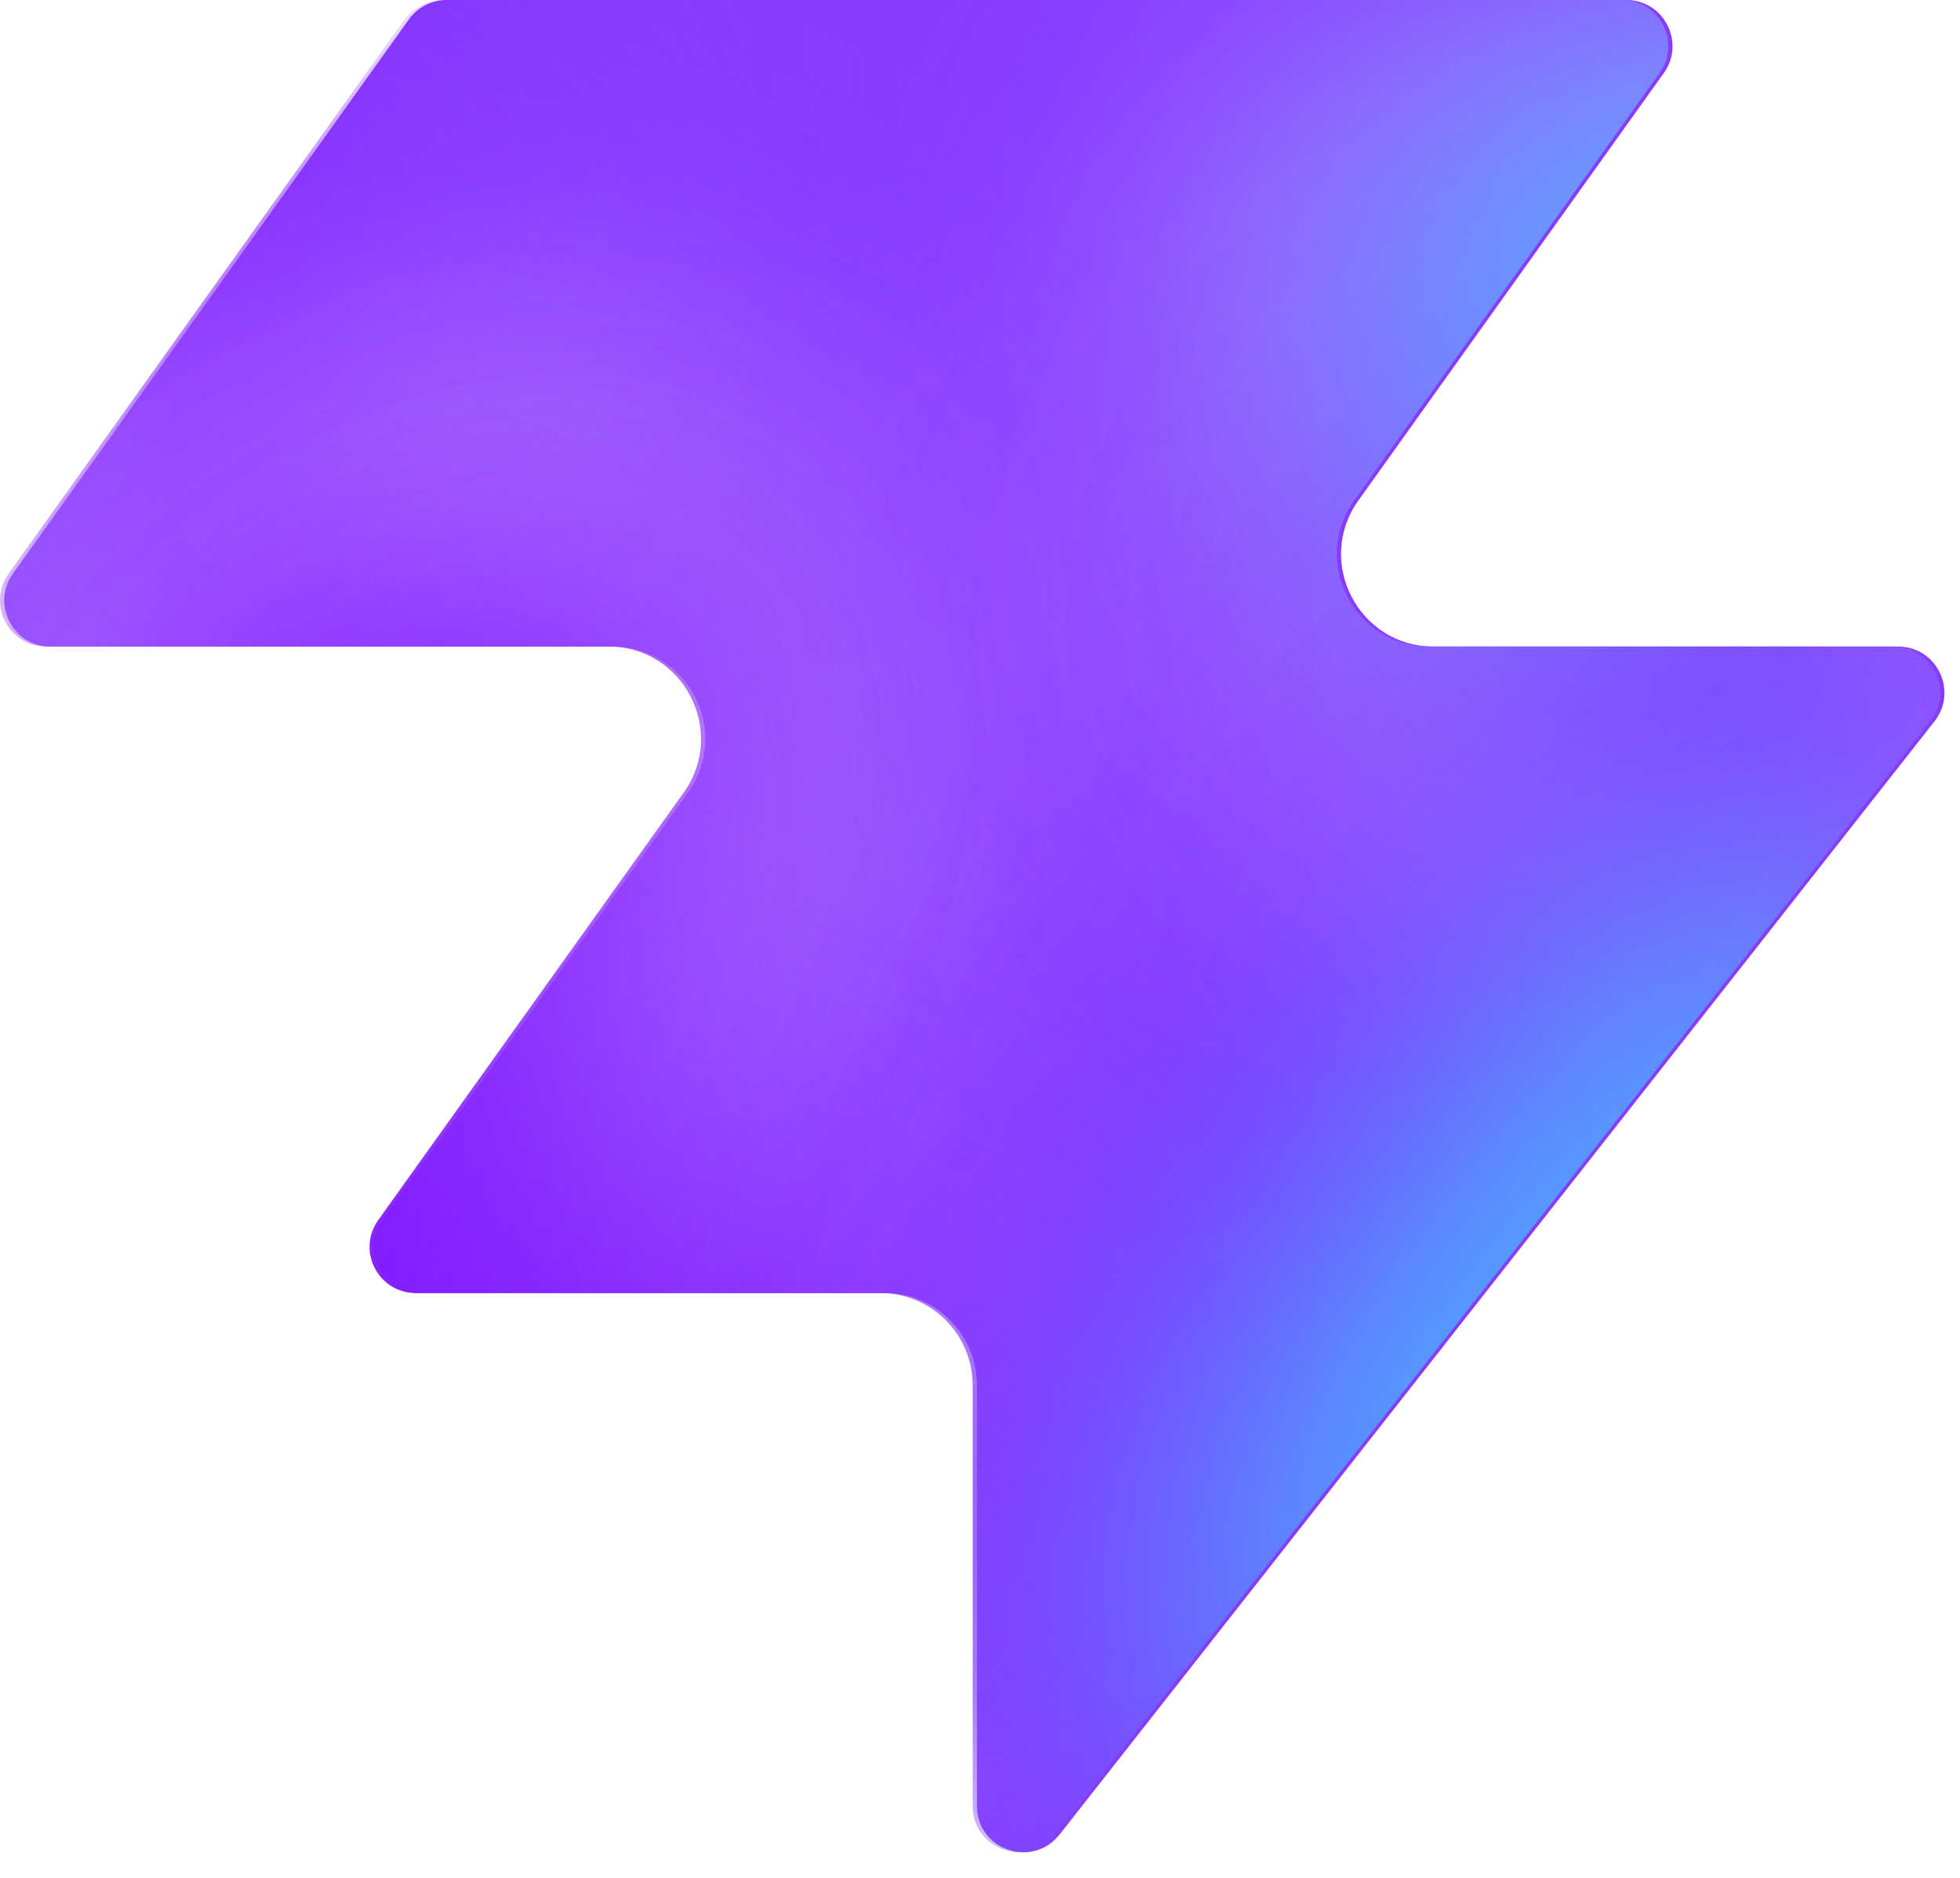
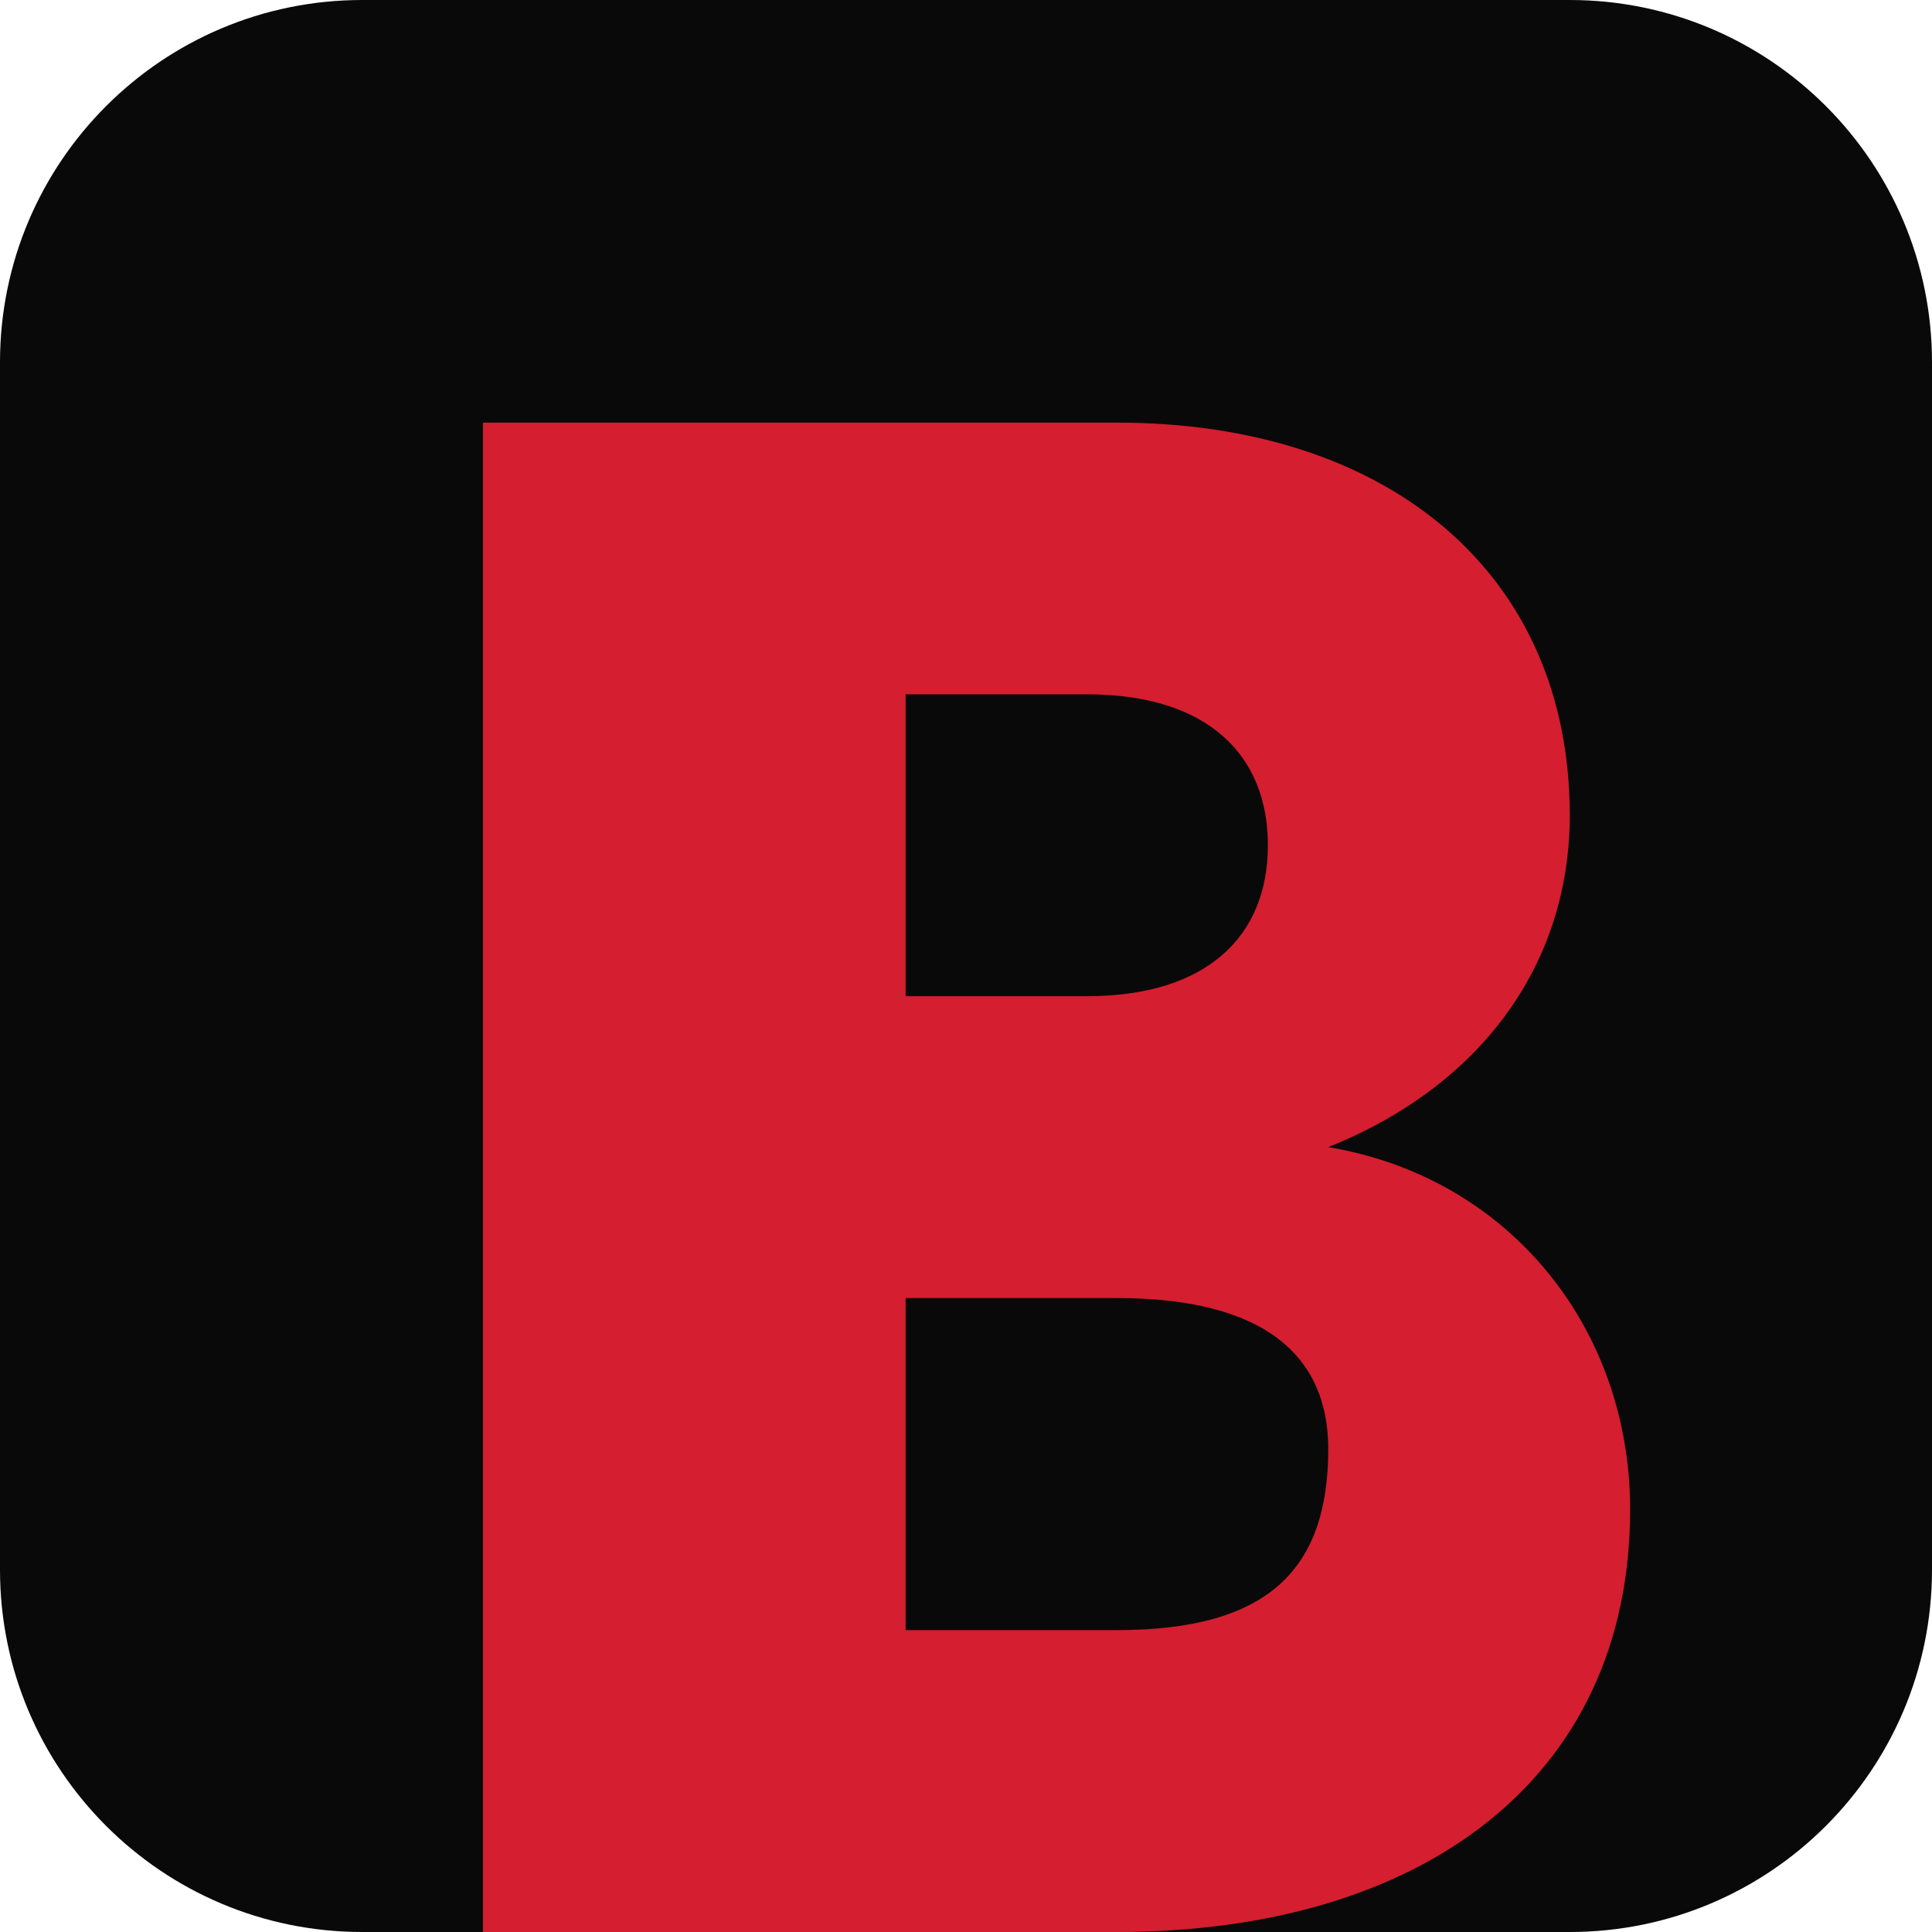
- <svg xmlns="http://www.w3.org/2000/svg" width="48" height="46" fill="none" viewBox="0 0 48 46">
-   <path fill="#863bff" d="M25.946 44.938c-.664.845-2.021.375-2.021-.698V33.937a2.26 2.26 0 0 0-2.262-2.262H10.287c-.92 0-1.456-1.04-.92-1.788l7.48-10.471c1.07-1.497 0-3.578-1.842-3.578H1.237c-.92 0-1.456-1.04-.92-1.788L10.013.474c.214-.297.556-.474.92-.474h28.894c.92 0 1.456 1.04.92 1.788l-7.48 10.471c-1.07 1.498 0 3.579 1.842 3.579h11.377c.943 0 1.473 1.088.89 1.83L25.947 44.94z" style="fill:#863bff;fill:color(display-p3 .525 .23 1);fill-opacity:1" />
-   <mask id="a" width="48" height="46" x="0" y="0" maskUnits="userSpaceOnUse" style="mask-type:alpha">
-     <path fill="#000" d="M25.842 44.938c-.664.844-2.021.375-2.021-.698V33.937a2.26 2.26 0 0 0-2.262-2.262H10.183c-.92 0-1.456-1.04-.92-1.788l7.48-10.471c1.07-1.498 0-3.579-1.842-3.579H1.133c-.92 0-1.456-1.04-.92-1.787L9.91.473c.214-.297.556-.474.92-.474h28.894c.92 0 1.456 1.04.92 1.788l-7.48 10.471c-1.07 1.498 0 3.578 1.842 3.578h11.377c.943 0 1.473 1.088.89 1.832L25.843 44.94z" style="fill:#000;fill-opacity:1" />
-   </mask>
-   <g mask="url(#a)">
-     <g filter="url(#b)">
-       <ellipse cx="5.508" cy="14.704" fill="#ede6ff" rx="5.508" ry="14.704" style="fill:#ede6ff;fill:color(display-p3 .927 .903 1);fill-opacity:1" transform="matrix(.00324 1 1 -.00324 -4.47 31.516)" />
-     </g>
-     <g filter="url(#c)">
-       <ellipse cx="10.399" cy="29.851" fill="#ede6ff" rx="10.399" ry="29.851" style="fill:#ede6ff;fill:color(display-p3 .927 .903 1);fill-opacity:1" transform="matrix(.00324 1 1 -.00324 -39.328 7.883)" />
-     </g>
-     <g filter="url(#d)">
-       <ellipse cx="5.508" cy="30.487" fill="#7e14ff" rx="5.508" ry="30.487" style="fill:#7e14ff;fill:color(display-p3 .492 .077 1);fill-opacity:1" transform="rotate(89.814 -25.913 -14.639)scale(1 -1)" />
-     </g>
-     <g filter="url(#e)">
-       <ellipse cx="5.508" cy="30.599" fill="#7e14ff" rx="5.508" ry="30.599" style="fill:#7e14ff;fill:color(display-p3 .492 .077 1);fill-opacity:1" transform="rotate(89.814 -32.644 -3.334)scale(1 -1)" />
-     </g>
-     <g filter="url(#f)">
-       <ellipse cx="5.508" cy="30.599" fill="#7e14ff" rx="5.508" ry="30.599" style="fill:#7e14ff;fill:color(display-p3 .492 .077 1);fill-opacity:1" transform="matrix(.00324 1 1 -.00324 -34.34 30.47)" />
-     </g>
-     <g filter="url(#g)">
-       <ellipse cx="14.072" cy="22.078" fill="#ede6ff" rx="14.072" ry="22.078" style="fill:#ede6ff;fill:color(display-p3 .927 .903 1);fill-opacity:1" transform="rotate(93.35 24.506 48.493)scale(-1 1)" />
-     </g>
-     <g filter="url(#h)">
-       <ellipse cx="3.47" cy="21.501" fill="#7e14ff" rx="3.47" ry="21.501" style="fill:#7e14ff;fill:color(display-p3 .492 .077 1);fill-opacity:1" transform="rotate(89.009 28.708 47.59)scale(-1 1)" />
-     </g>
-     <g filter="url(#i)">
-       <ellipse cx="3.47" cy="21.501" fill="#7e14ff" rx="3.47" ry="21.501" style="fill:#7e14ff;fill:color(display-p3 .492 .077 1);fill-opacity:1" transform="rotate(89.009 28.708 47.59)scale(-1 1)" />
-     </g>
-     <g filter="url(#j)">
-       <ellipse cx=".387" cy="8.972" fill="#7e14ff" rx="4.407" ry="29.108" style="fill:#7e14ff;fill:color(display-p3 .492 .077 1);fill-opacity:1" transform="rotate(39.51 .387 8.972)" />
-     </g>
-     <g filter="url(#k)">
-       <ellipse cx="47.523" cy="-6.092" fill="#7e14ff" rx="4.407" ry="29.108" style="fill:#7e14ff;fill:color(display-p3 .492 .077 1);fill-opacity:1" transform="rotate(37.892 47.523 -6.092)" />
-     </g>
-     <g filter="url(#l)">
-       <ellipse cx="41.412" cy="6.333" fill="#47bfff" rx="5.971" ry="9.665" style="fill:#47bfff;fill:color(display-p3 .28 .748 1);fill-opacity:1" transform="rotate(37.892 41.412 6.333)" />
-     </g>
-     <g filter="url(#m)">
-       <ellipse cx="-1.879" cy="38.332" fill="#7e14ff" rx="4.407" ry="29.108" style="fill:#7e14ff;fill:color(display-p3 .492 .077 1);fill-opacity:1" transform="rotate(37.892 -1.88 38.332)" />
-     </g>
-     <g filter="url(#n)">
-       <ellipse cx="-1.879" cy="38.332" fill="#7e14ff" rx="4.407" ry="29.108" style="fill:#7e14ff;fill:color(display-p3 .492 .077 1);fill-opacity:1" transform="rotate(37.892 -1.88 38.332)" />
-     </g>
-     <g filter="url(#o)">
-       <ellipse cx="35.651" cy="29.907" fill="#7e14ff" rx="4.407" ry="29.108" style="fill:#7e14ff;fill:color(display-p3 .492 .077 1);fill-opacity:1" transform="rotate(37.892 35.651 29.907)" />
-     </g>
-     <g filter="url(#p)">
-       <ellipse cx="38.418" cy="32.4" fill="#47bfff" rx="5.971" ry="15.297" style="fill:#47bfff;fill:color(display-p3 .28 .748 1);fill-opacity:1" transform="rotate(37.892 38.418 32.4)" />
-     </g>
-   </g>
-   <defs>
-     <filter id="b" width="60.045" height="41.654" x="-19.77" y="16.149" color-interpolation-filters="sRGB" filterUnits="userSpaceOnUse">
-       <feFlood flood-opacity="0" result="BackgroundImageFix" />
-       <feBlend in="SourceGraphic" in2="BackgroundImageFix" result="shape" />
-       <feGaussianBlur result="effect1_foregroundBlur_2002_17158" stdDeviation="7.659" />
-     </filter>
-     <filter id="c" width="90.34" height="51.437" x="-54.613" y="-7.533" color-interpolation-filters="sRGB" filterUnits="userSpaceOnUse">
-       <feFlood flood-opacity="0" result="BackgroundImageFix" />
-       <feBlend in="SourceGraphic" in2="BackgroundImageFix" result="shape" />
-       <feGaussianBlur result="effect1_foregroundBlur_2002_17158" stdDeviation="7.659" />
-     </filter>
-     <filter id="d" width="79.355" height="29.4" x="-49.64" y="2.03" color-interpolation-filters="sRGB" filterUnits="userSpaceOnUse">
-       <feFlood flood-opacity="0" result="BackgroundImageFix" />
-       <feBlend in="SourceGraphic" in2="BackgroundImageFix" result="shape" />
-       <feGaussianBlur result="effect1_foregroundBlur_2002_17158" stdDeviation="4.596" />
-     </filter>
-     <filter id="e" width="79.579" height="29.4" x="-45.045" y="20.029" color-interpolation-filters="sRGB" filterUnits="userSpaceOnUse">
-       <feFlood flood-opacity="0" result="BackgroundImageFix" />
-       <feBlend in="SourceGraphic" in2="BackgroundImageFix" result="shape" />
-       <feGaussianBlur result="effect1_foregroundBlur_2002_17158" stdDeviation="4.596" />
-     </filter>
-     <filter id="f" width="79.579" height="29.4" x="-43.513" y="21.178" color-interpolation-filters="sRGB" filterUnits="userSpaceOnUse">
-       <feFlood flood-opacity="0" result="BackgroundImageFix" />
-       <feBlend in="SourceGraphic" in2="BackgroundImageFix" result="shape" />
-       <feGaussianBlur result="effect1_foregroundBlur_2002_17158" stdDeviation="4.596" />
-     </filter>
-     <filter id="g" width="74.749" height="58.852" x="15.756" y="-17.901" color-interpolation-filters="sRGB" filterUnits="userSpaceOnUse">
-       <feFlood flood-opacity="0" result="BackgroundImageFix" />
-       <feBlend in="SourceGraphic" in2="BackgroundImageFix" result="shape" />
-       <feGaussianBlur result="effect1_foregroundBlur_2002_17158" stdDeviation="7.659" />
-     </filter>
-     <filter id="h" width="61.377" height="25.362" x="23.548" y="2.284" color-interpolation-filters="sRGB" filterUnits="userSpaceOnUse">
-       <feFlood flood-opacity="0" result="BackgroundImageFix" />
-       <feBlend in="SourceGraphic" in2="BackgroundImageFix" result="shape" />
-       <feGaussianBlur result="effect1_foregroundBlur_2002_17158" stdDeviation="4.596" />
-     </filter>
-     <filter id="i" width="61.377" height="25.362" x="23.548" y="2.284" color-interpolation-filters="sRGB" filterUnits="userSpaceOnUse">
-       <feFlood flood-opacity="0" result="BackgroundImageFix" />
-       <feBlend in="SourceGraphic" in2="BackgroundImageFix" result="shape" />
-       <feGaussianBlur result="effect1_foregroundBlur_2002_17158" stdDeviation="4.596" />
-     </filter>
-     <filter id="j" width="56.045" height="63.649" x="-27.636" y="-22.853" color-interpolation-filters="sRGB" filterUnits="userSpaceOnUse">
-       <feFlood flood-opacity="0" result="BackgroundImageFix" />
-       <feBlend in="SourceGraphic" in2="BackgroundImageFix" result="shape" />
-       <feGaussianBlur result="effect1_foregroundBlur_2002_17158" stdDeviation="4.596" />
-     </filter>
-     <filter id="k" width="54.814" height="64.646" x="20.116" y="-38.415" color-interpolation-filters="sRGB" filterUnits="userSpaceOnUse">
-       <feFlood flood-opacity="0" result="BackgroundImageFix" />
-       <feBlend in="SourceGraphic" in2="BackgroundImageFix" result="shape" />
-       <feGaussianBlur result="effect1_foregroundBlur_2002_17158" stdDeviation="4.596" />
-     </filter>
-     <filter id="l" width="33.541" height="35.313" x="24.641" y="-11.323" color-interpolation-filters="sRGB" filterUnits="userSpaceOnUse">
-       <feFlood flood-opacity="0" result="BackgroundImageFix" />
-       <feBlend in="SourceGraphic" in2="BackgroundImageFix" result="shape" />
-       <feGaussianBlur result="effect1_foregroundBlur_2002_17158" stdDeviation="4.596" />
-     </filter>
-     <filter id="m" width="54.814" height="64.646" x="-29.286" y="6.009" color-interpolation-filters="sRGB" filterUnits="userSpaceOnUse">
-       <feFlood flood-opacity="0" result="BackgroundImageFix" />
-       <feBlend in="SourceGraphic" in2="BackgroundImageFix" result="shape" />
-       <feGaussianBlur result="effect1_foregroundBlur_2002_17158" stdDeviation="4.596" />
-     </filter>
-     <filter id="n" width="54.814" height="64.646" x="-29.286" y="6.009" color-interpolation-filters="sRGB" filterUnits="userSpaceOnUse">
-       <feFlood flood-opacity="0" result="BackgroundImageFix" />
-       <feBlend in="SourceGraphic" in2="BackgroundImageFix" result="shape" />
-       <feGaussianBlur result="effect1_foregroundBlur_2002_17158" stdDeviation="4.596" />
-     </filter>
-     <filter id="o" width="54.814" height="64.646" x="8.244" y="-2.416" color-interpolation-filters="sRGB" filterUnits="userSpaceOnUse">
-       <feFlood flood-opacity="0" result="BackgroundImageFix" />
-       <feBlend in="SourceGraphic" in2="BackgroundImageFix" result="shape" />
-       <feGaussianBlur result="effect1_foregroundBlur_2002_17158" stdDeviation="4.596" />
-     </filter>
-     <filter id="p" width="39.409" height="43.623" x="18.713" y="10.588" color-interpolation-filters="sRGB" filterUnits="userSpaceOnUse">
-       <feFlood flood-opacity="0" result="BackgroundImageFix" />
-       <feBlend in="SourceGraphic" in2="BackgroundImageFix" result="shape" />
-       <feGaussianBlur result="effect1_foregroundBlur_2002_17158" stdDeviation="4.596" />
-     </filter>
-   </defs>
+ <svg xmlns="http://www.w3.org/2000/svg" viewBox="0 0 64 64">
+   <rect width="64" height="64" rx="12" fill="#090909" />
+   <path d="M16 14h21c9 0 15 5 15 13 0 5-3 9-8 11 6 1 10 6 10 12 0 9-7 14-17 14H16V14Zm14 19h6c4 0 6-2 6-5s-2-5-6-5h-6v10Zm0 21h7c5 0 7-2 7-6 0-3-2-5-7-5h-7v11Z" fill="#d51e2f" />
</svg>
